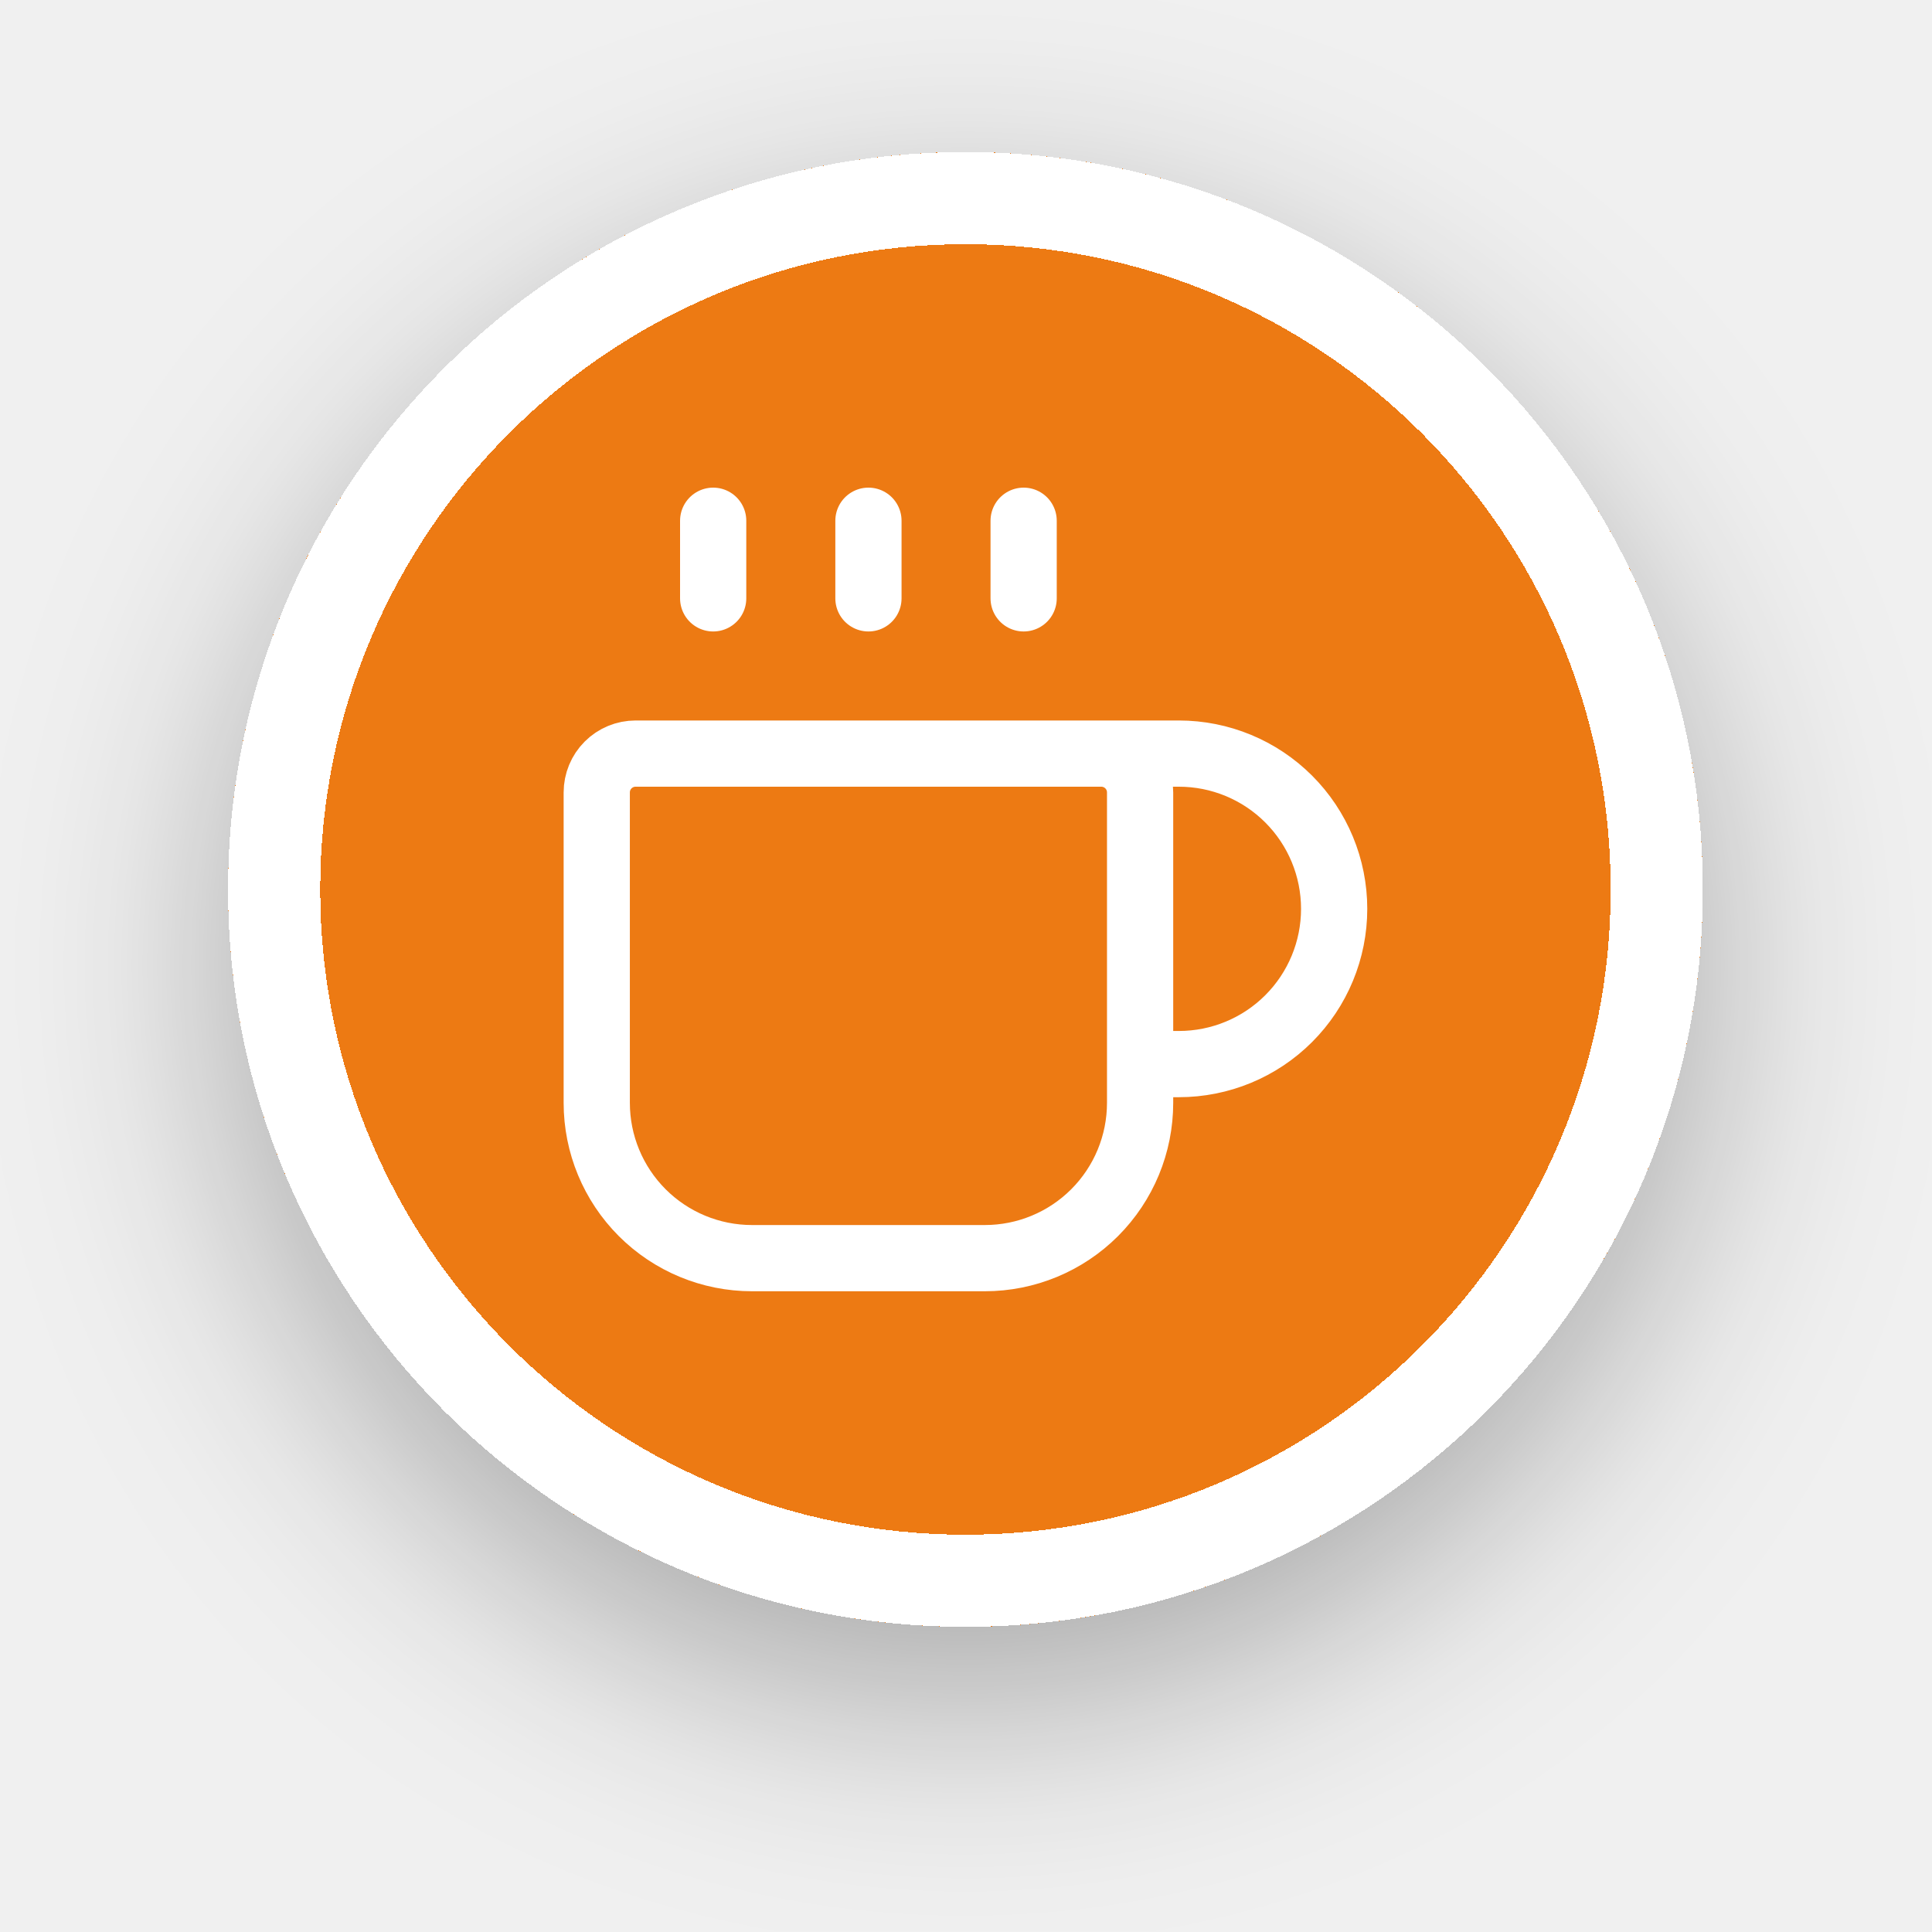
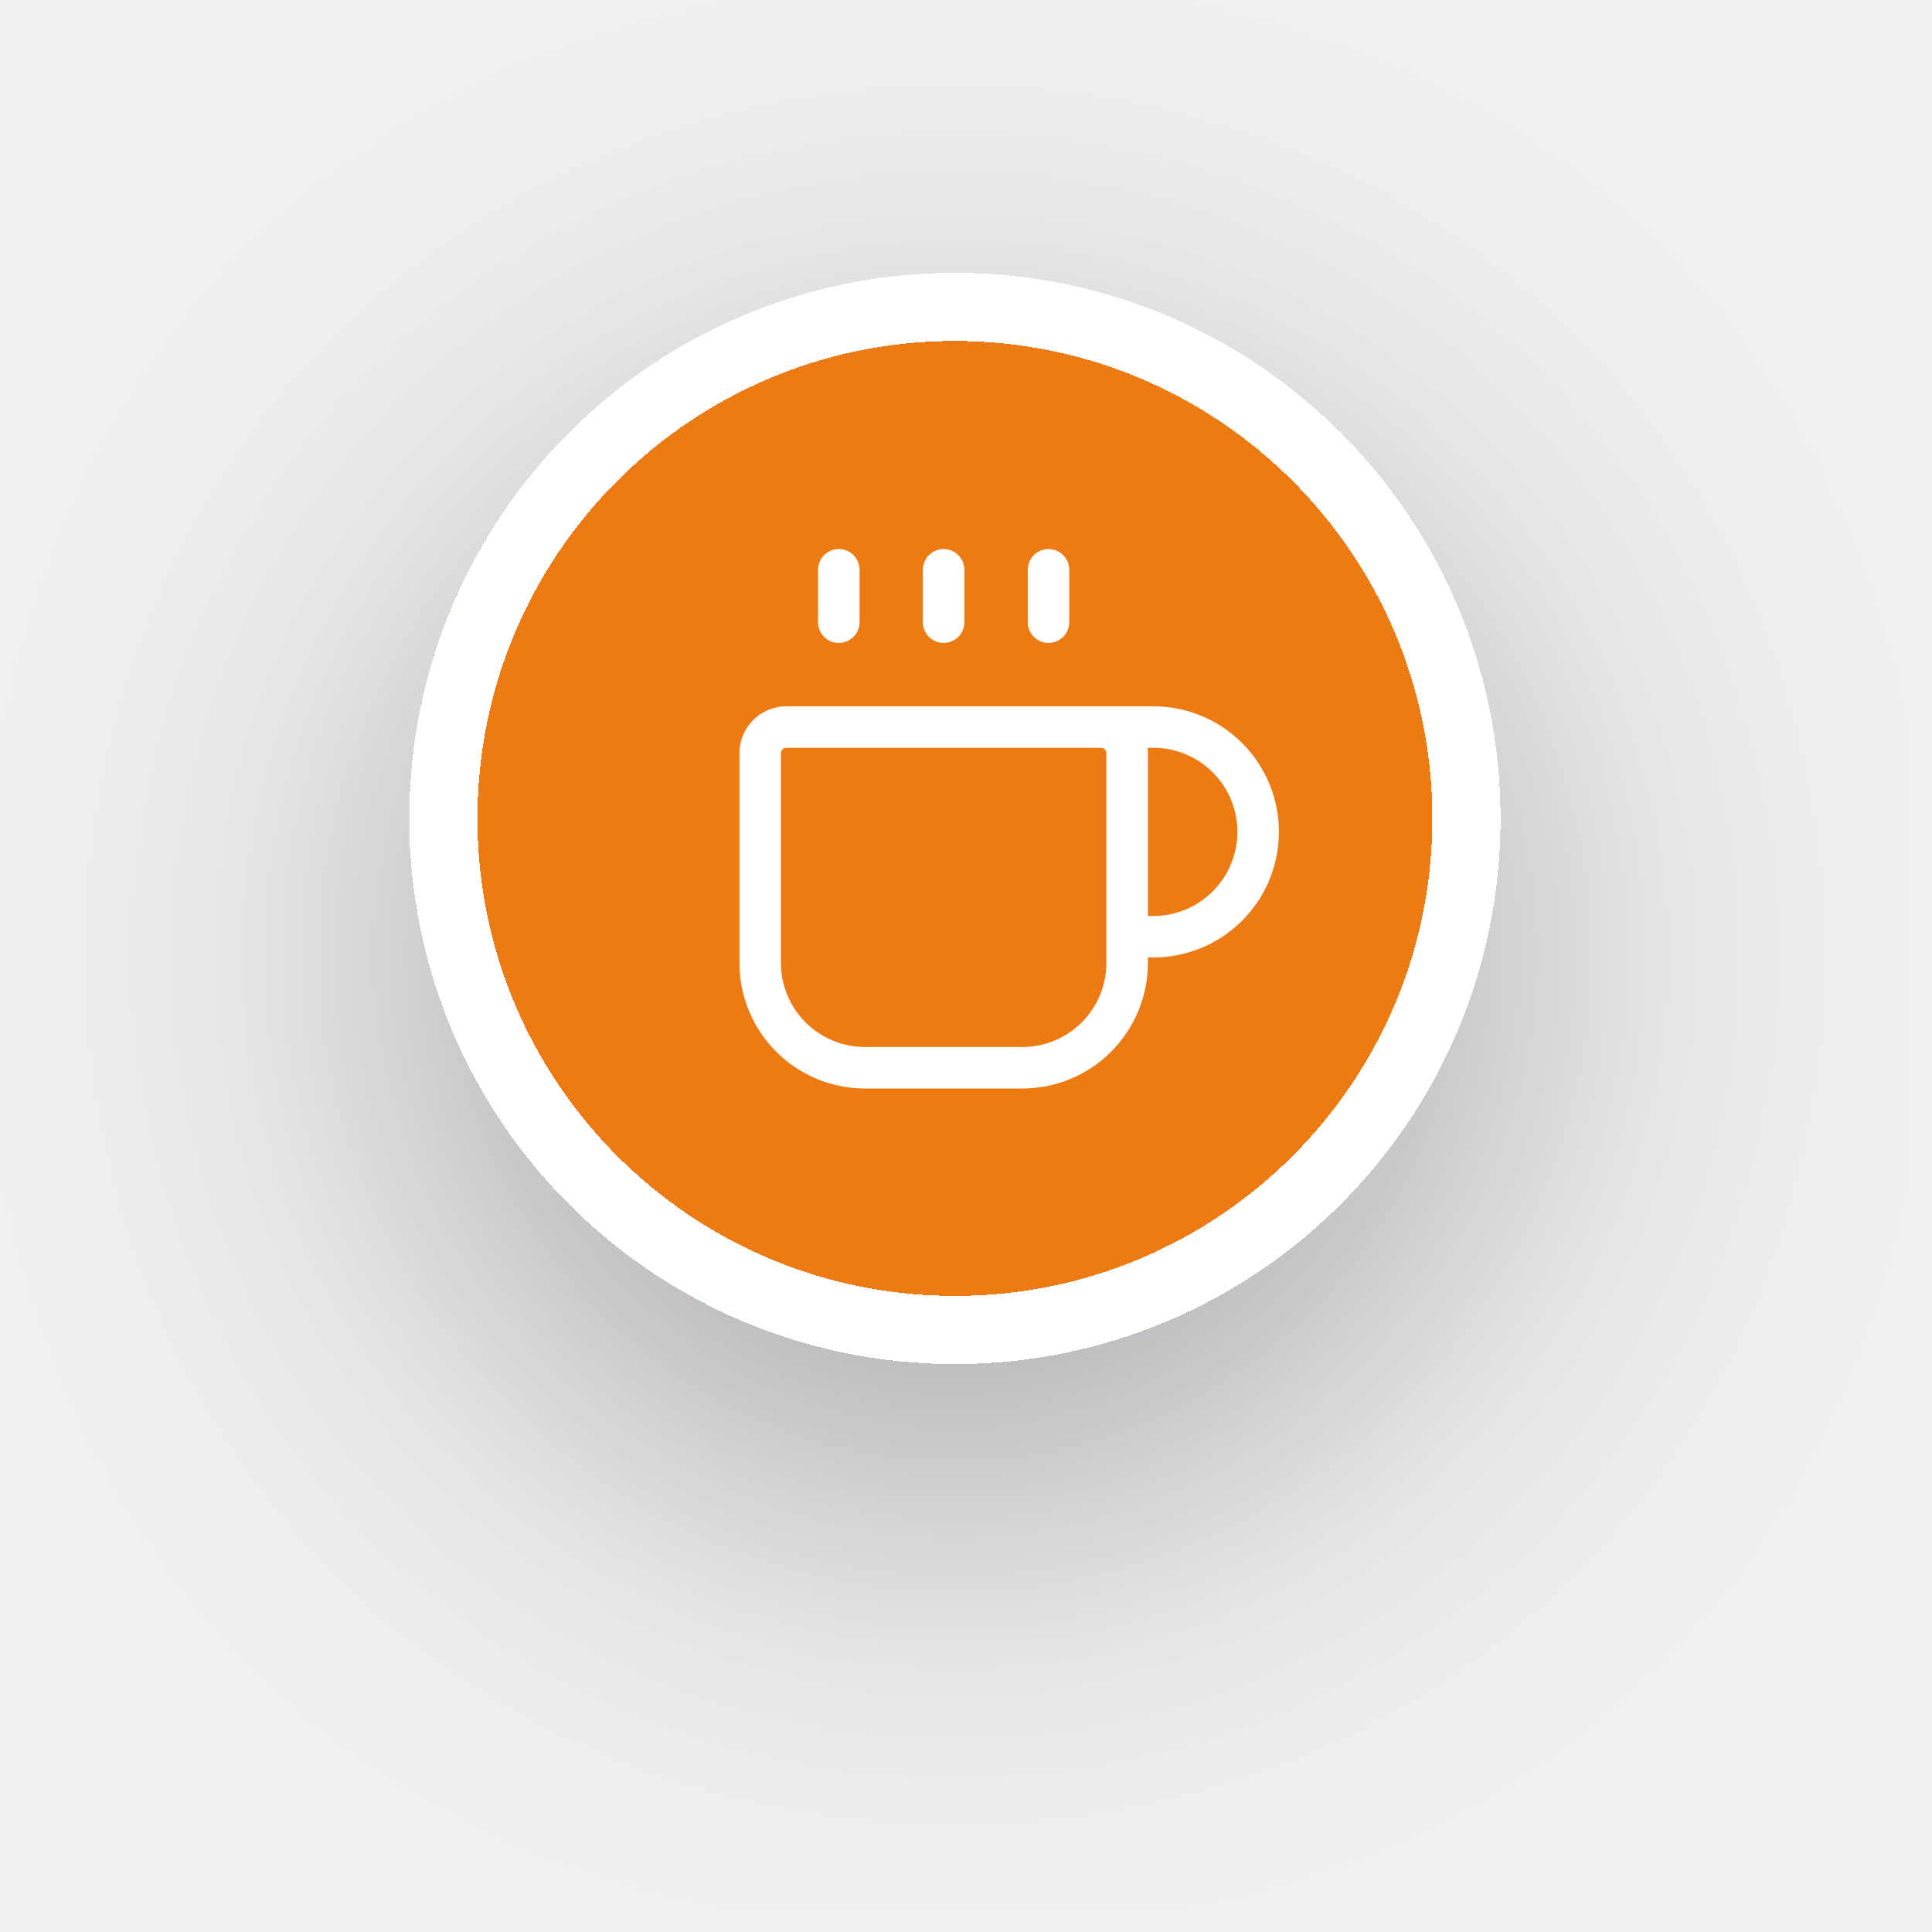
- <svg xmlns="http://www.w3.org/2000/svg" width="131" height="131" viewBox="0 0 131 131" fill="none">
+ <svg xmlns="http://www.w3.org/2000/svg" width="73" height="73" viewBox="0 0 73 73" fill="none">
  <g filter="url(#filter0_d_944_1160)">
-     <rect width="100" height="100" rx="50" transform="matrix(1 0 0 -1 15.4629 110.309)" fill="#ED7A13" shape-rendering="crispEdges" />
-     <rect x="3.125" y="-3.125" width="93.75" height="93.75" rx="46.875" transform="matrix(1 0 0 -1 15.4629 104.059)" stroke="white" stroke-width="6.25" shape-rendering="crispEdges" />
-     <path d="M58.885 35.309V40.572" stroke="white" stroke-width="4.49" stroke-linecap="round" stroke-linejoin="round" />
-     <path d="M69.408 35.309V40.572" stroke="white" stroke-width="4.49" stroke-linecap="round" stroke-linejoin="round" />
-     <path d="M74.673 51.098C75.371 51.098 76.041 51.375 76.534 51.869C77.028 52.362 77.305 53.032 77.305 53.73V74.782C77.305 77.574 76.196 80.251 74.222 82.226C72.248 84.2 69.57 85.309 66.779 85.309H50.989C48.197 85.309 45.52 84.2 43.546 82.226C41.572 80.251 40.463 77.574 40.463 74.782V53.73C40.463 53.032 40.74 52.362 41.234 51.869C41.727 51.375 42.397 51.098 43.094 51.098H79.937C82.728 51.098 85.406 52.207 87.38 54.181C89.354 56.155 90.463 58.833 90.463 61.624C90.463 64.416 89.354 67.094 87.38 69.068C85.406 71.042 82.728 72.151 79.937 72.151H77.305" stroke="white" stroke-width="4.49" stroke-linecap="round" stroke-linejoin="round" />
-     <path d="M48.357 35.309V40.572" stroke="white" stroke-width="4.49" stroke-linecap="round" stroke-linejoin="round" />
+     <path d="M15.463 30.926C15.463 42.312 24.694 51.543 36.08 51.543C47.467 51.543 56.697 42.312 56.697 30.926C56.697 19.539 47.467 10.309 36.08 10.309C24.694 10.309 15.463 19.539 15.463 30.926Z" fill="#ED7A13" shape-rendering="crispEdges" />
+     <path d="M36.08 50.254C46.755 50.254 55.409 41.601 55.409 30.926C55.409 20.251 46.755 11.597 36.08 11.597C25.405 11.597 16.752 20.251 16.752 30.926C16.752 41.601 25.405 50.254 36.08 50.254Z" stroke="white" stroke-width="2.577" shape-rendering="crispEdges" />
+     <path d="M35.654 21.529V23.509" stroke="white" stroke-width="1.568" stroke-linecap="round" stroke-linejoin="round" />
+     <path d="M39.617 21.529V23.509" stroke="white" stroke-width="1.568" stroke-linecap="round" stroke-linejoin="round" />
+     <path d="M41.597 27.471C41.86 27.471 42.112 27.575 42.297 27.761C42.483 27.947 42.588 28.198 42.588 28.461V36.384C42.588 37.435 42.17 38.442 41.427 39.185C40.684 39.928 39.677 40.345 38.626 40.345H32.684C31.633 40.345 30.626 39.928 29.883 39.185C29.14 38.442 28.723 37.435 28.723 36.384V28.461C28.723 28.198 28.827 27.947 29.013 27.761C29.198 27.575 29.45 27.471 29.713 27.471H43.578C44.629 27.471 45.636 27.888 46.379 28.631C47.122 29.374 47.539 30.382 47.539 31.432C47.539 32.483 47.122 33.49 46.379 34.233C45.636 34.976 44.629 35.394 43.578 35.394H42.588" stroke="white" stroke-width="1.568" stroke-linecap="round" stroke-linejoin="round" />
+     <path d="M31.693 21.529V23.509" stroke="white" stroke-width="1.568" stroke-linecap="round" stroke-linejoin="round" />
  </g>
  <defs>
-     <filter id="filter0_d_944_1160" x="0" y="0" width="130.926" height="130.926" filterUnits="userSpaceOnUse" color-interpolation-filters="sRGB">
+     <filter id="filter0_d_944_1160" x="0" y="0" width="72.16" height="72.16" filterUnits="userSpaceOnUse" color-interpolation-filters="sRGB">
      <feFlood flood-opacity="0" result="BackgroundImageFix" />
      <feColorMatrix in="SourceAlpha" type="matrix" values="0 0 0 0 0 0 0 0 0 0 0 0 0 0 0 0 0 0 127 0" result="hardAlpha" />
      <feOffset dy="5.154" />
      <feGaussianBlur stdDeviation="7.731" />
      <feComposite in2="hardAlpha" operator="out" />
      <feColorMatrix type="matrix" values="0 0 0 0 0 0 0 0 0 0 0 0 0 0 0 0 0 0 0.3 0" />
      <feBlend mode="normal" in2="BackgroundImageFix" result="effect1_dropShadow_944_1160" />
      <feBlend mode="normal" in="SourceGraphic" in2="effect1_dropShadow_944_1160" result="shape" />
    </filter>
  </defs>
</svg>
